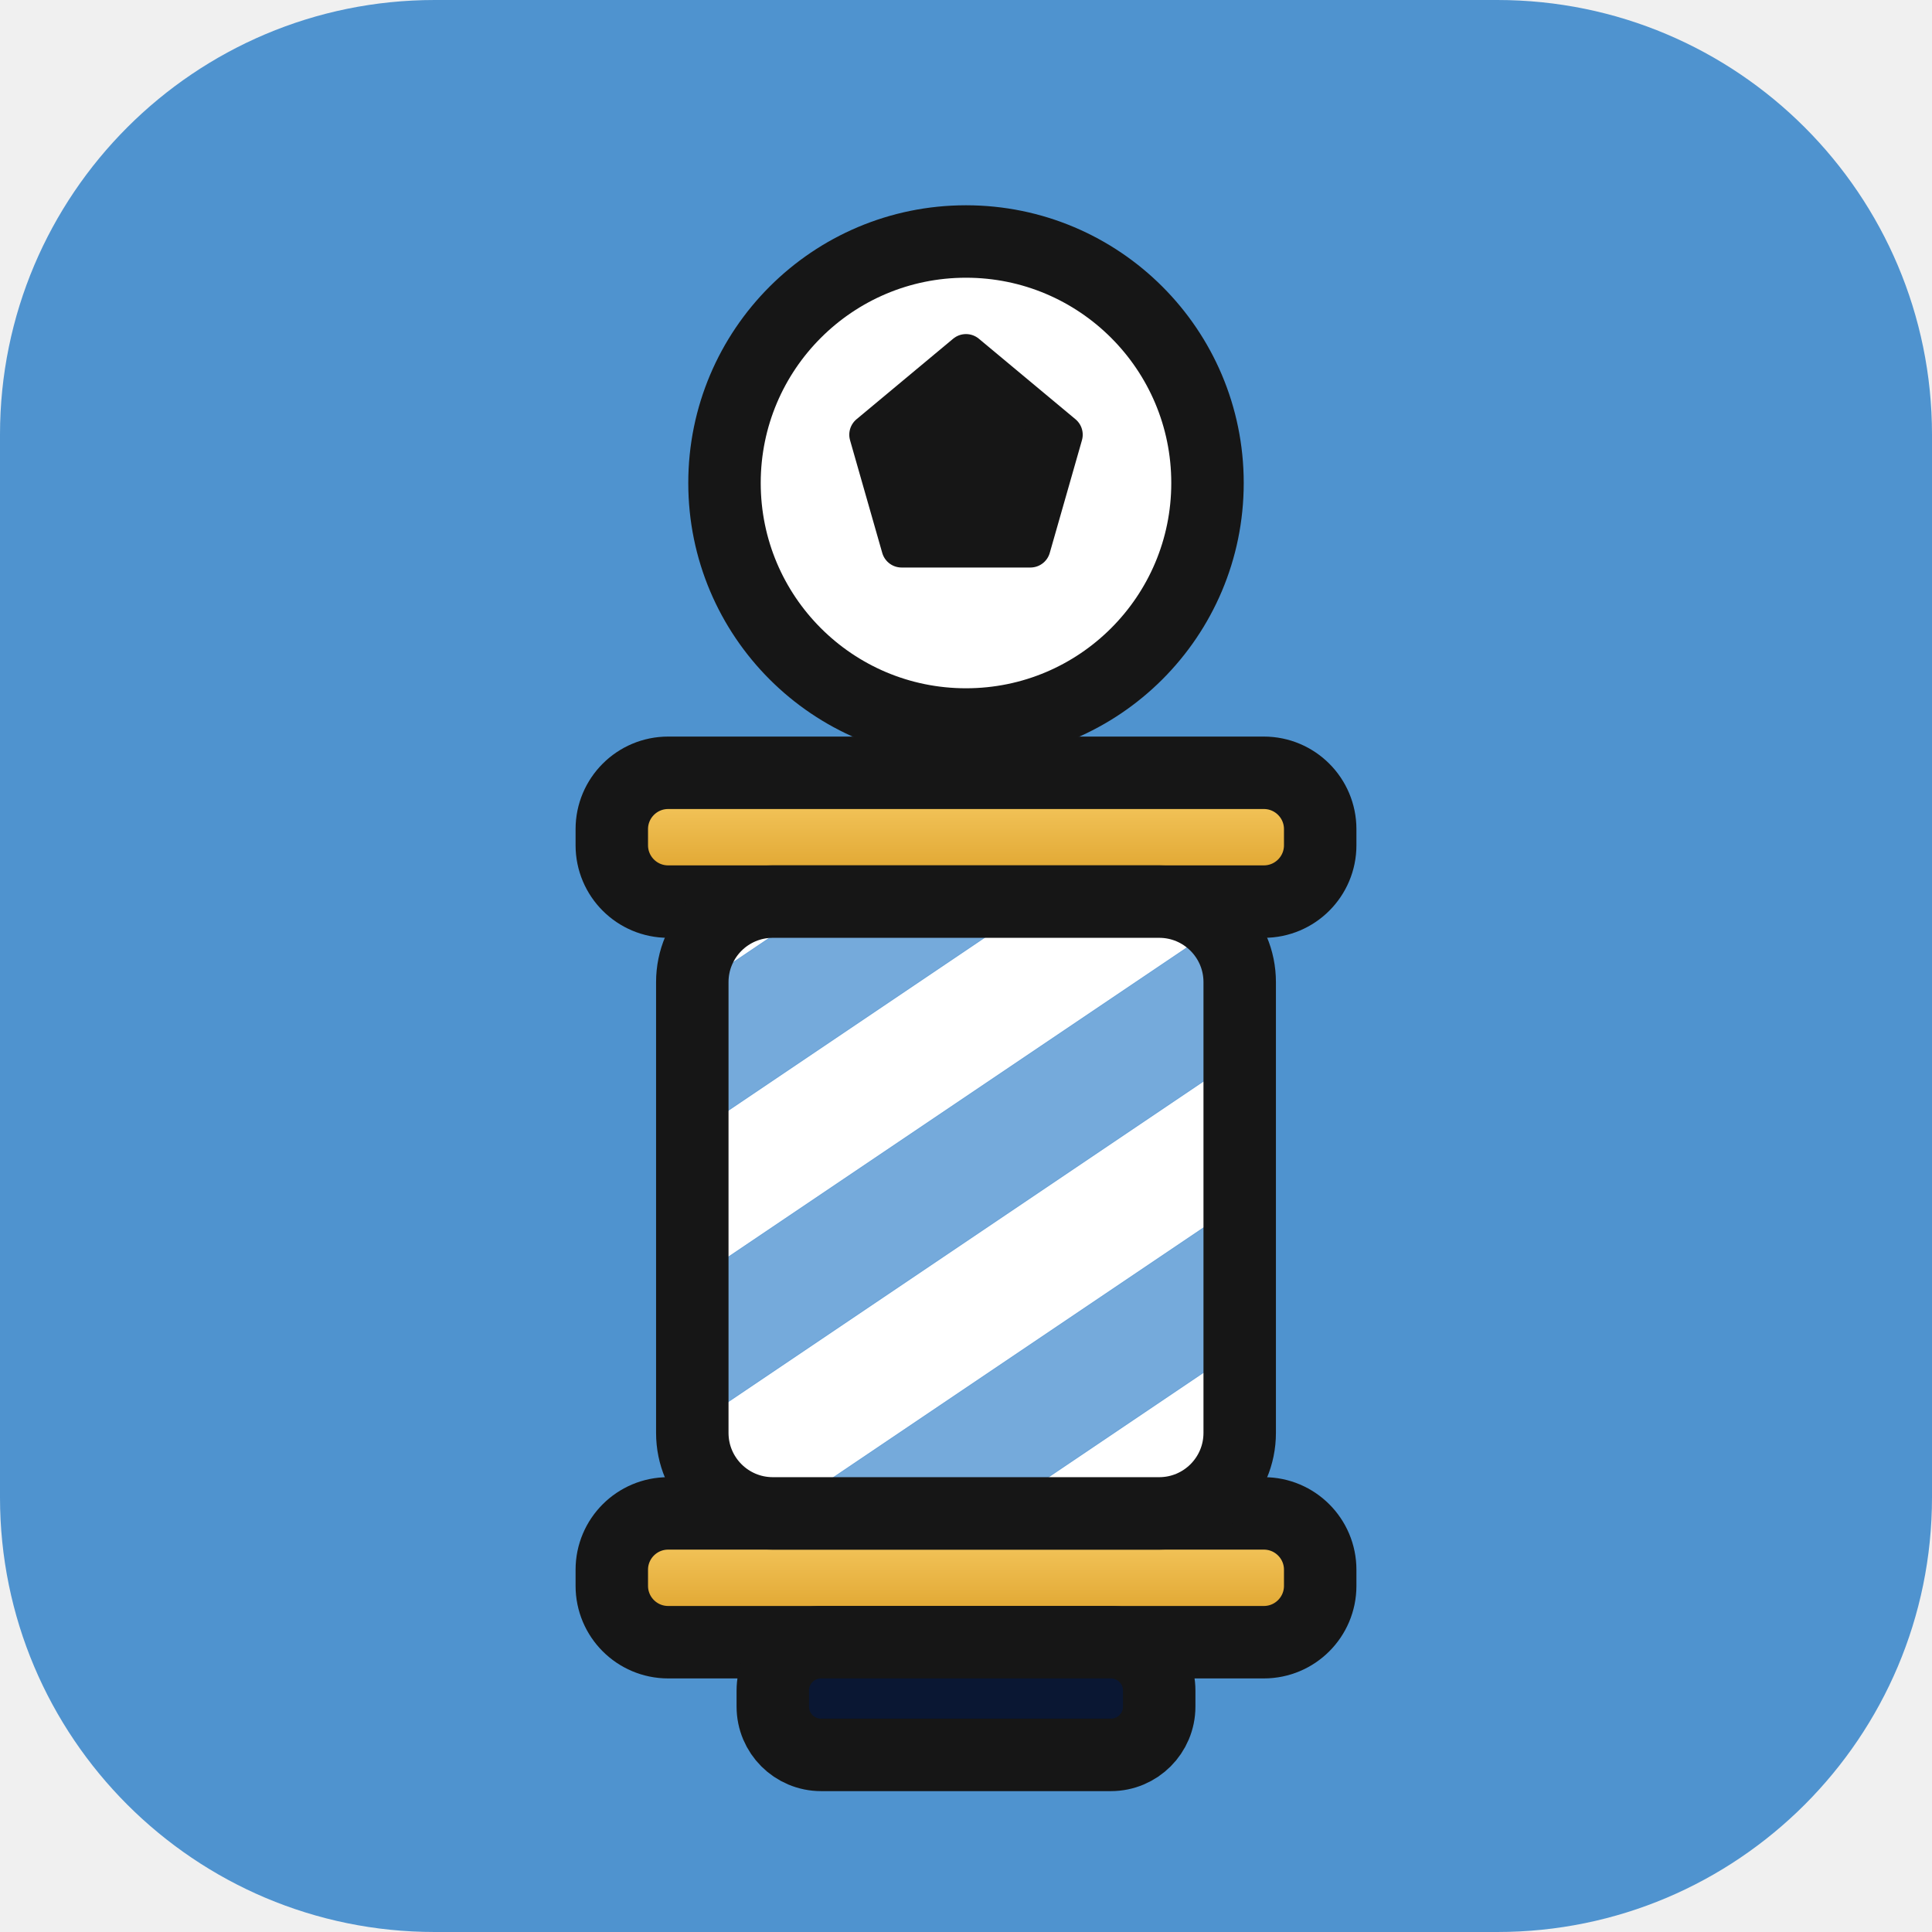
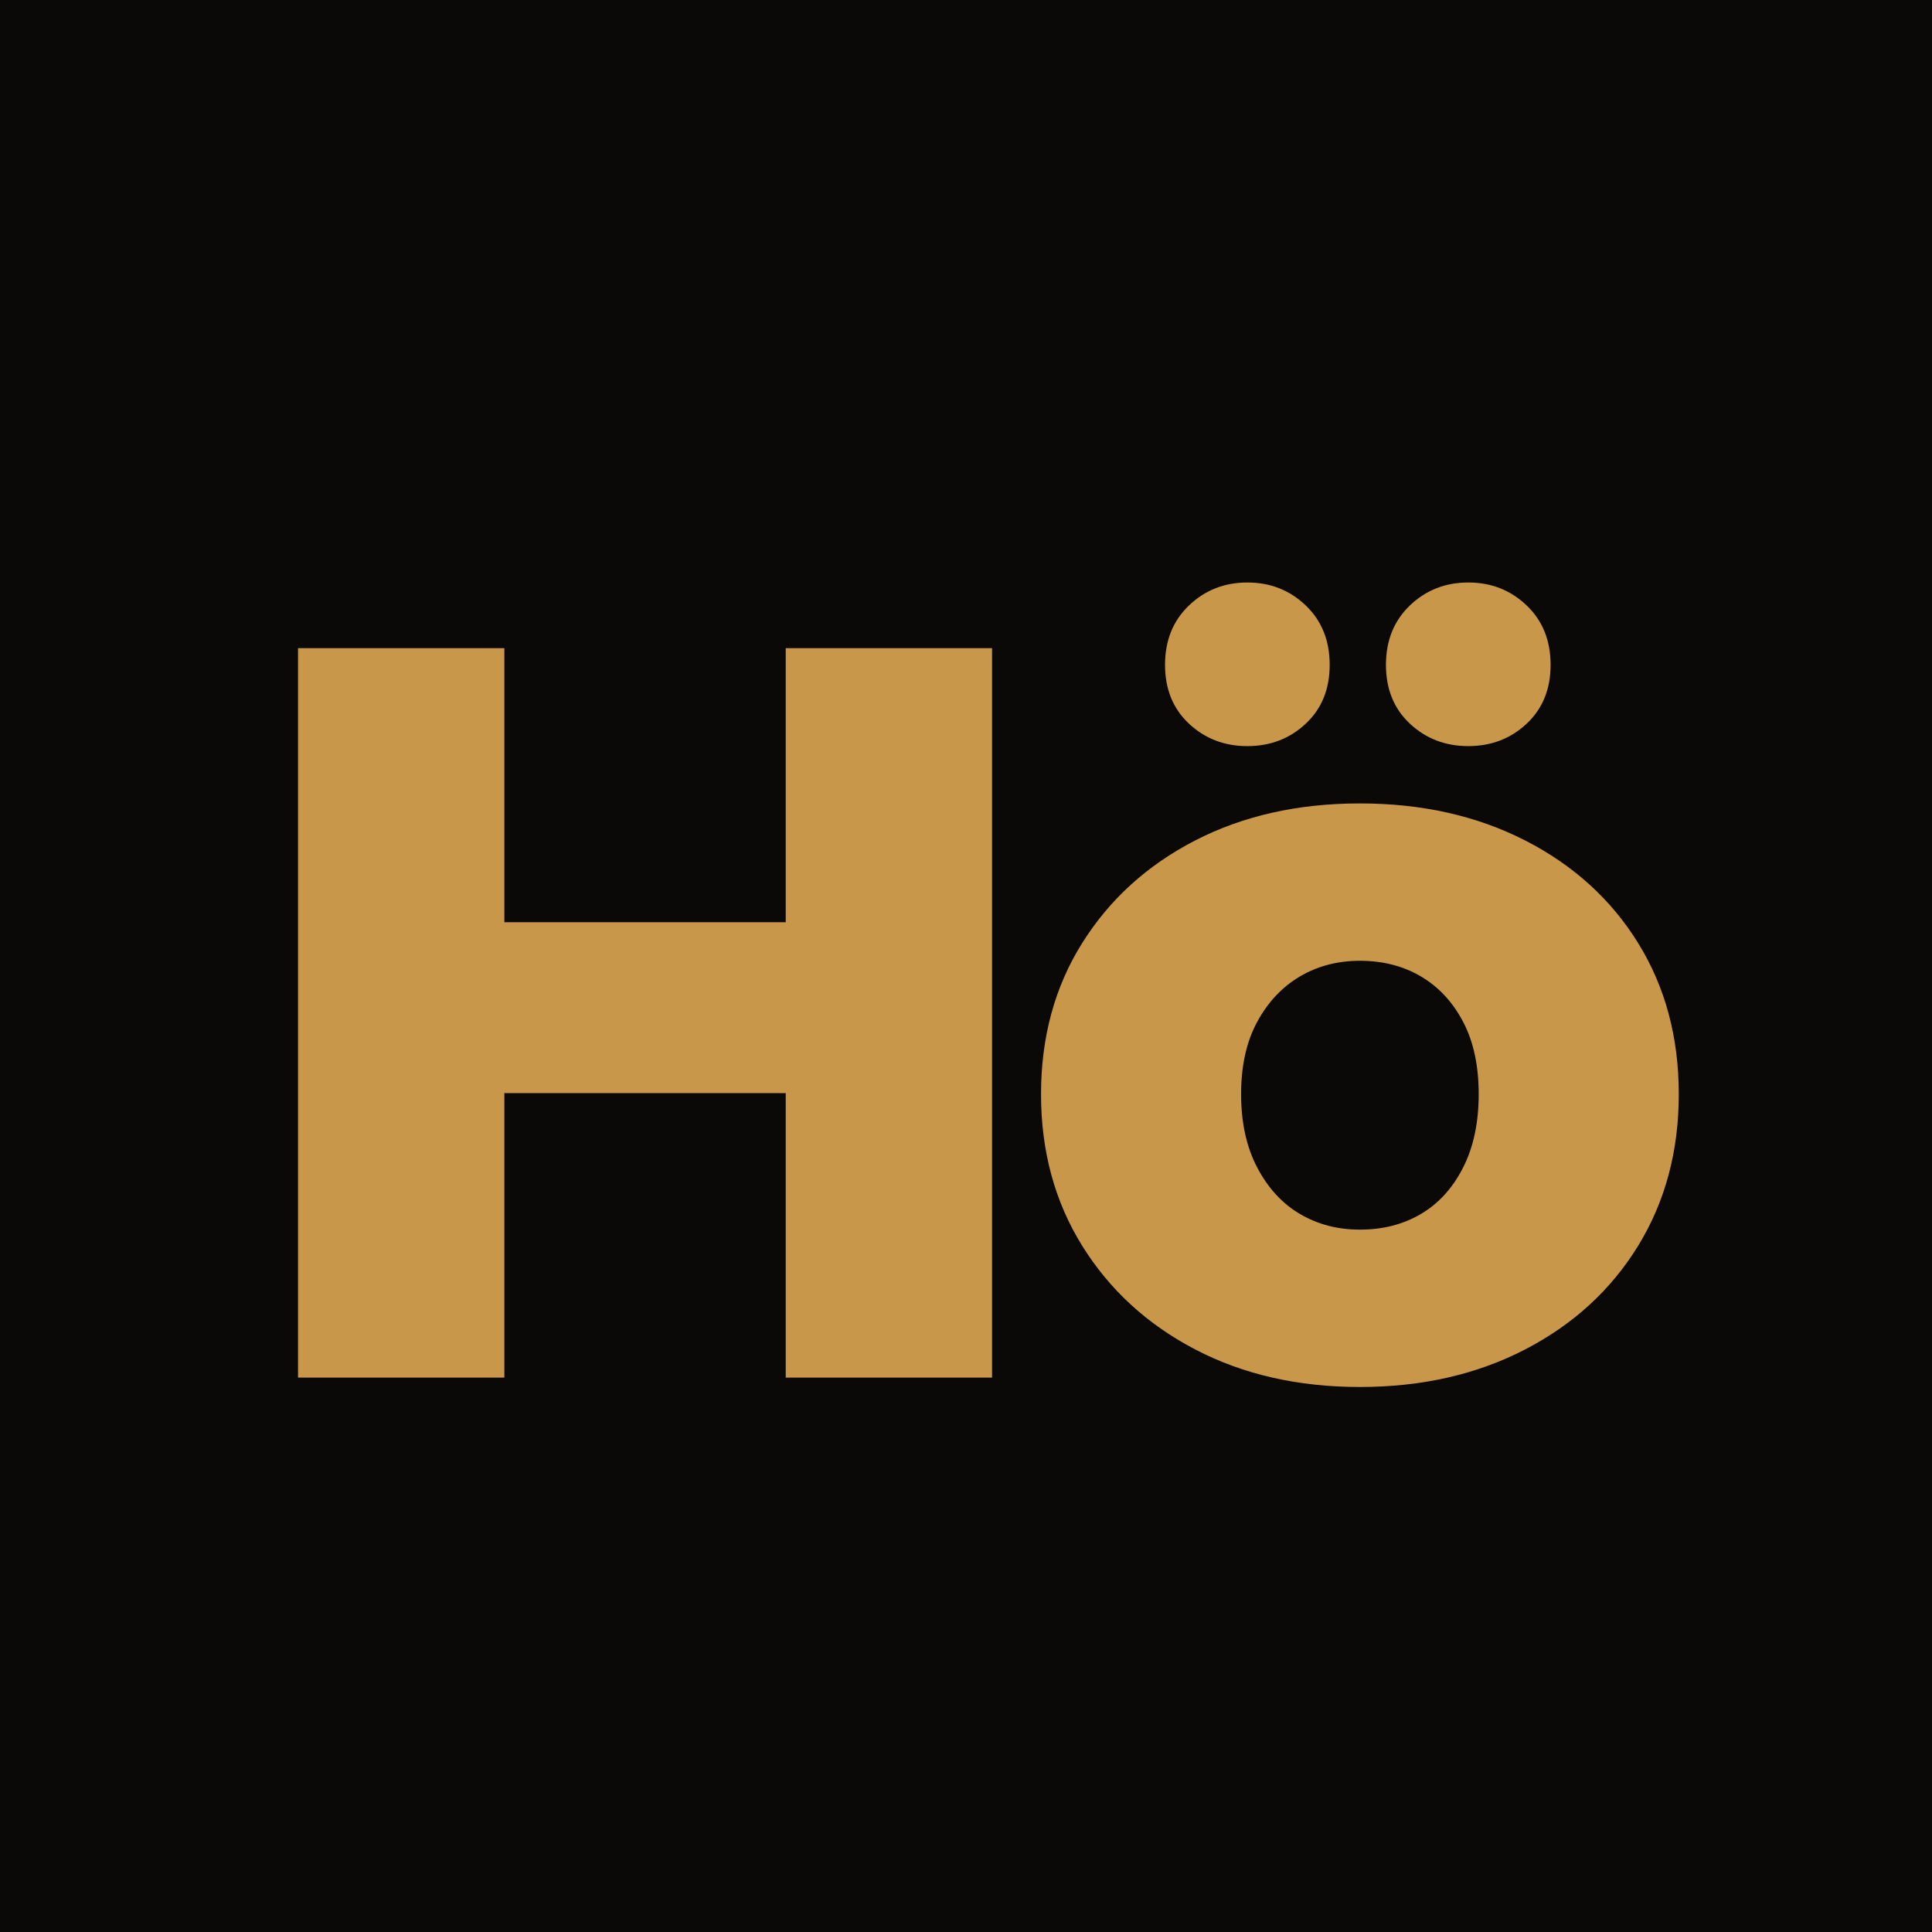
- <svg xmlns="http://www.w3.org/2000/svg" viewBox="0 0 120 120">
-   <defs>
-     <pattern id="arg" width="15" height="15" patternUnits="userSpaceOnUse" patternTransform="rotate(56)">
-       <rect width="15" height="15" fill="#ffffff" />
-       <rect width="7.5" height="15" x="0" fill="#75AADB" />
-     </pattern>
-     <radialGradient id="navyG" cx="50%" cy="36%" r="80%">
-       <stop offset="0" stop-color="#16315c" />
-       <stop offset="1" stop-color="#0B1F47" />
-     </radialGradient>
-     <linearGradient id="goldG" x1="0" y1="0" x2="0" y2="1">
-       <stop offset="0" stop-color="#FAD06A" />
-       <stop offset="1" stop-color="#D99B22" />
-     </linearGradient>
-   </defs>
-   <rect width="120" height="120" rx="27" fill="#4F93CF" />
-   <g stroke="#161616" stroke-width="4.5" stroke-linejoin="round" stroke-linecap="round">
-     <circle cx="60" cy="30" r="15" fill="#fff" />
-     <path d="M60 22 L66 27 L64 34 L56 34 L54 27 Z" fill="#161616" stroke-width="2.5" />
-     <rect x="38" y="48" width="44" height="8" rx="3.5" fill="url(#goldG)" />
-     <rect x="38" y="94" width="44" height="8" rx="3.5" fill="url(#goldG)" />
-     <rect x="43" y="56" width="34" height="38" rx="5" fill="url(#arg)" />
-     <rect x="48" y="102" width="24" height="7" rx="3" fill="#0a1733" />
+ <svg xmlns="http://www.w3.org/2000/svg" viewBox="0 0 512 512" width="512" height="512">
+   <rect width="512" height="512" rx="0" fill="#0A0908" />
+   <g fill="#C9974A" transform="translate(59.65 365.08) scale(0.27616 -0.27616)">
+     <path d="M538.0 0V700H736.0V0ZM70.0 0V700H268.0V0ZM254.0 273V437H552.0V273Z" />
+     <path d="M1089.0 -9Q1000.0 -9 931.0 27.0Q862.0 63 822.5 126.5Q783.0 190 783.0 272Q783.0 354 822.5 417.0Q862.0 480 931.0 515.5Q1000.0 551 1089.0 551Q1178.0 551 1247.5 515.5Q1317.0 480 1356.0 417.0Q1395.0 354 1395.0 272Q1395.0 190 1356.0 126.5Q1317.0 63 1247.5 27.0Q1178.0 -9 1089.0 -9ZM1089.0 142Q1122.0 142 1147.5 157.0Q1173.0 172 1188.0 201.5Q1203.0 231 1203.0 272Q1203.0 313 1188.0 341.5Q1173.0 370 1147.5 385.0Q1122.0 400 1089.0 400Q1057.0 400 1031.5 385.0Q1006.0 370 990.5 341.5Q975.0 313 975.0 272Q975.0 231 990.5 201.5Q1006.0 172 1031.5 157.0Q1057.0 142 1089.0 142ZM1193.0 606Q1160.0 606 1137.0 627.5Q1114.0 649 1114.0 684Q1114.0 719 1137.0 741.0Q1160.0 763 1193.0 763Q1226.0 763 1249.0 741.0Q1272.0 719 1272.0 684Q1272.0 649 1249.0 627.5Q1226.0 606 1193.0 606ZM981.0 606Q948.0 606 925.0 627.5Q902.0 649 902.0 684Q902.0 719 925.0 741.0Q948.0 763 981.0 763Q1014.0 763 1037.0 741.0Q1060.0 719 1060.0 684Q1060.0 649 1037.0 627.5Q1014.0 606 981.0 606Z" />
  </g>
</svg>
